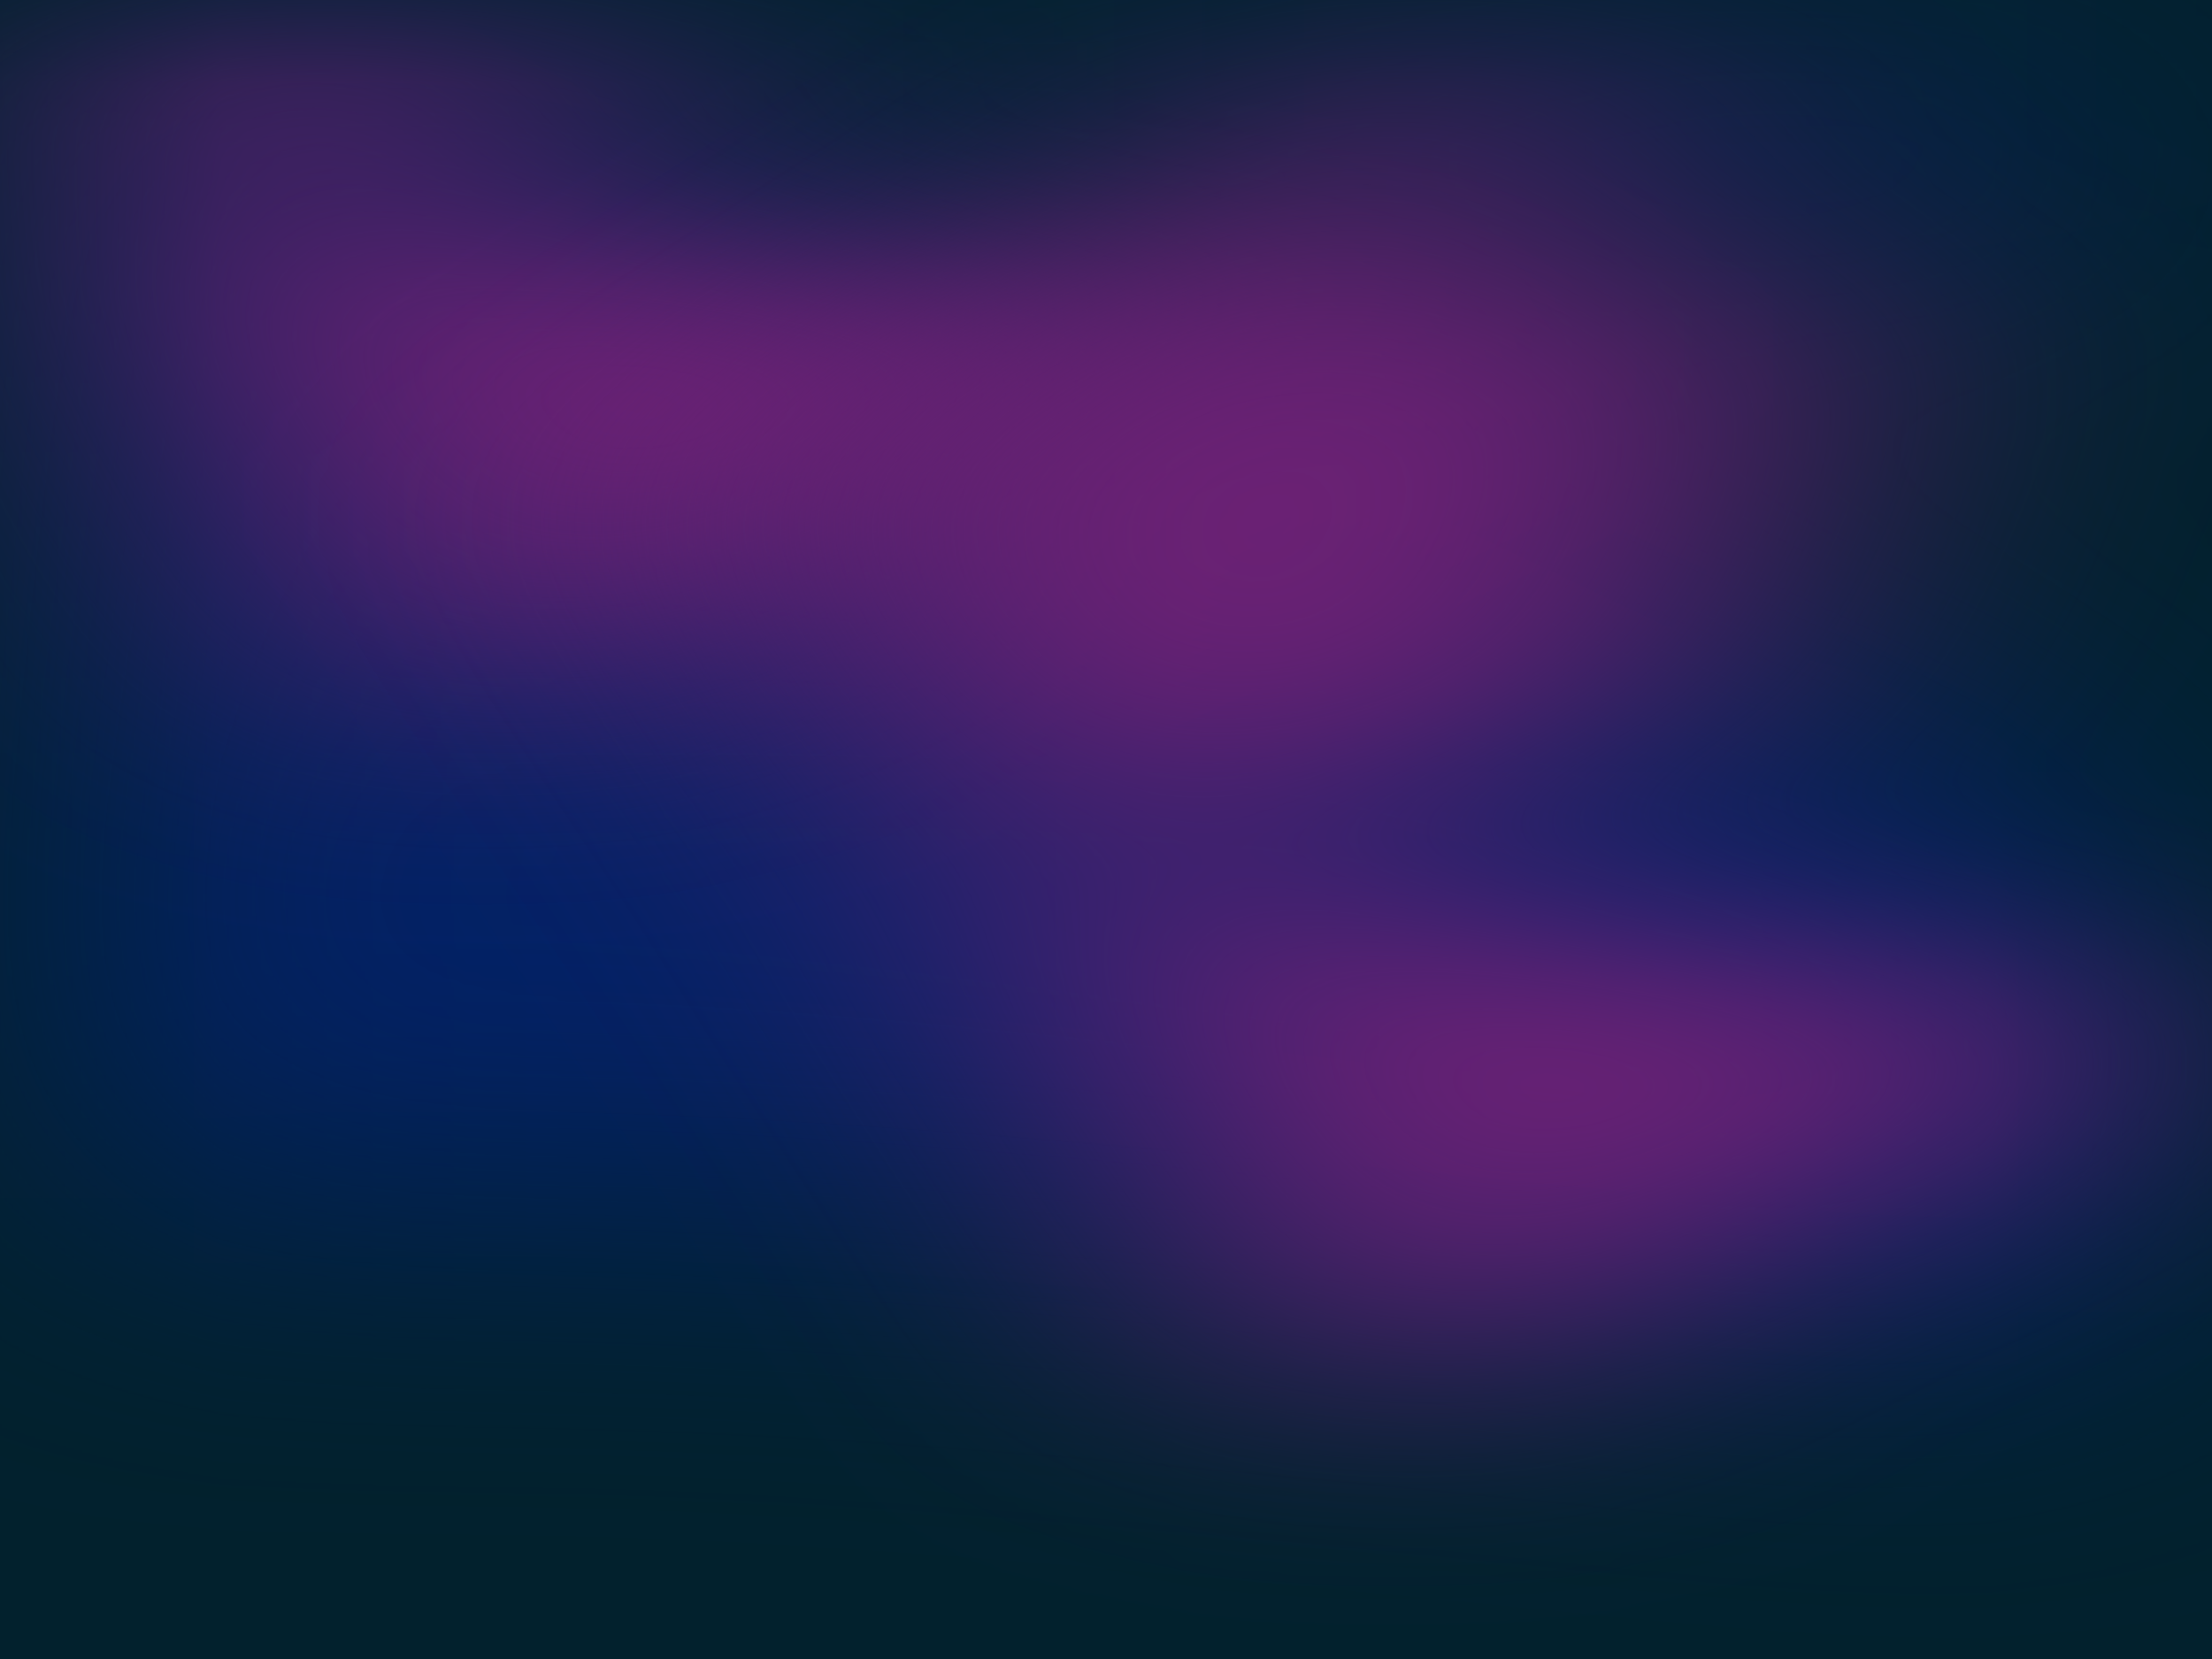
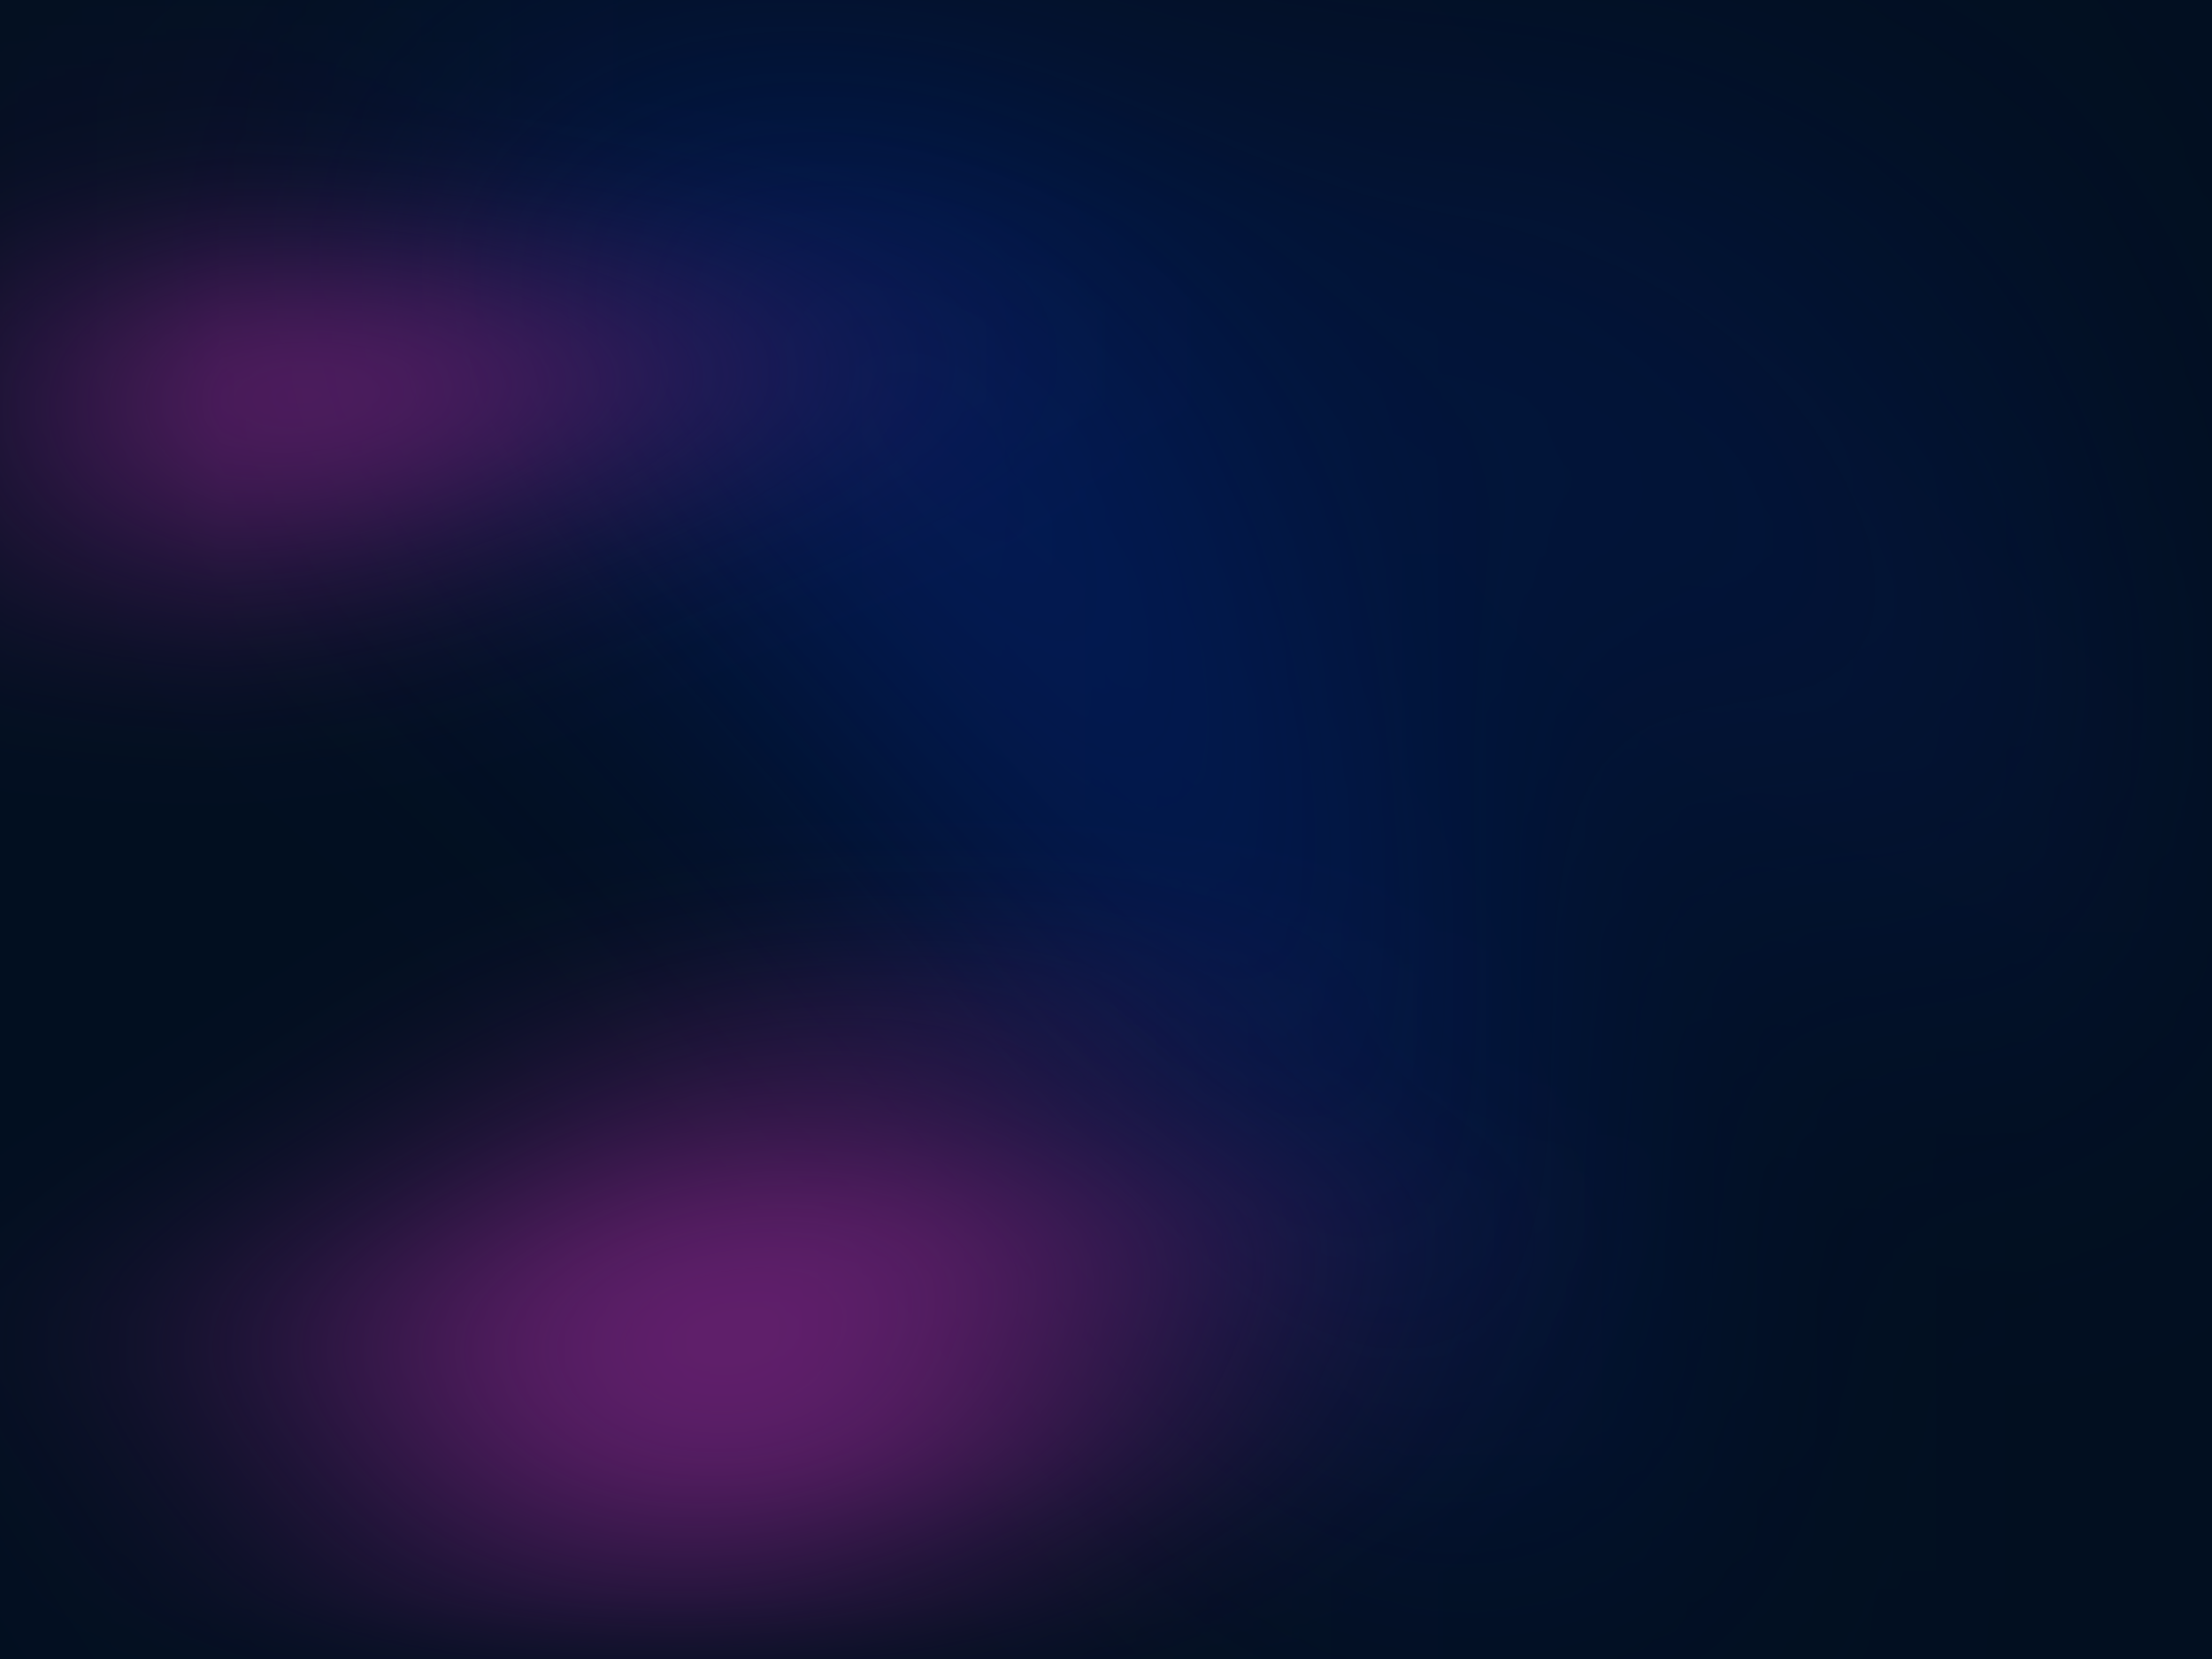
<svg xmlns="http://www.w3.org/2000/svg" xmlns:xlink="http://www.w3.org/1999/xlink" width="800pt" height="600pt" viewBox="0 0 282.222 211.667" version="1.1" id="svg2981">
  <defs id="defs2975">
    <linearGradient id="linearGradient13271">
      <stop style="stop-color:#022175;stop-opacity:1;" offset="0" id="stop13267" />
      <stop style="stop-color:#022175;stop-opacity:0;" offset="1" id="stop13269" />
    </linearGradient>
    <linearGradient xlink:href="#linearGradient13271" id="linearGradient13273" x1="-309.095" y1="98.652" x2="7.649" y2="98.652" gradientUnits="userSpaceOnUse" gradientTransform="rotate(-90,4.497917,-4.497917)" />
-     <filter style="color-interpolation-filters:sRGB" id="filter13560" x="-0.191" width="1.382" y="-0.15" height="1.3">
-       <feGaussianBlur stdDeviation="19.782" id="feGaussianBlur13562" />
-     </filter>
    <filter style="color-interpolation-filters:sRGB" id="filter13702" x="-0.471" width="1.943" y="-0.446" height="1.892">
      <feGaussianBlur stdDeviation="74.068" id="feGaussianBlur13704" />
    </filter>
+     <filter style="color-interpolation-filters:sRGB" id="filter16097" x="-0.663" width="2.325" y="-0.363" height="1.727">
+       <feGaussianBlur stdDeviation="81.597" id="feGaussianBlur16099" />
+     </filter>
  </defs>
  <g id="layer1" transform="translate(0,-85.33331)">
-     <rect style="opacity:1;fill:#02212d;fill-opacity:1;fill-rule:nonzero;stroke:none;stroke-width:1.791;stroke-miterlimit:4;stroke-dasharray:none;stroke-opacity:1" id="rect3528" width="316.744" height="319.768" x="-309.095" y="-23.435" transform="rotate(-90)" />
-     <path style="opacity:1;fill:url(#linearGradient13273);fill-opacity:1;fill-rule:nonzero;stroke:none;stroke-width:1.565;stroke-miterlimit:4;stroke-dasharray:none;stroke-opacity:1;filter:url(#filter13560)" d="m -14.439,309.095 c 0,-105.266 0,-207.894 0,-316.744 h 244.173 c 0,66.728 -182.011,45.383 -37.429,71.692 48.593,8.842 58.758,28.78 8.811,64.567 -95.376,68.337 -83.522,22.899 -170.356,-11.391 -54.855,-21.661 101.787,106.699 198.974,191.876 -81.402,-0.008 -246.171,-60.457 -244.173,0 z" id="rect13265" transform="matrix(1.823281,0,0,1,-0.1933294,-46.1131)" />
-     <path id="path13564" d="m -14.439,309.095 c 0,-105.266 0,-207.894 0,-316.744 h 244.173 c 0,66.728 -182.011,45.383 -37.429,71.692 48.593,8.842 58.758,28.78 8.811,64.567 -95.376,68.337 -83.522,22.899 -170.356,-11.391 -54.855,-21.661 101.787,106.699 198.974,191.876 -81.402,-0.008 -246.171,-60.457 -244.173,0 z" style="opacity:1;fill:#6d2175;fill-opacity:1;fill-rule:nonzero;stroke:none;stroke-width:1.565;stroke-miterlimit:4;stroke-dasharray:none;stroke-opacity:1;filter:url(#filter13702)" transform="matrix(0.4280378,-0.2767306,0.2767306,0.4280378,-14.13085,59.13327)" />
-     <path transform="matrix(0.4280378,-0.2767306,0.2767306,0.4280378,102.2858,146.0678)" style="opacity:1;fill:#6d2175;fill-opacity:1;fill-rule:nonzero;stroke:none;stroke-width:1.565;stroke-miterlimit:4;stroke-dasharray:none;stroke-opacity:1;filter:url(#filter13702)" d="m -14.439,309.095 c 0,-105.266 0,-207.894 0,-316.744 h 244.173 c 0,66.728 -182.011,45.383 -37.429,71.692 48.593,8.842 58.758,28.78 8.811,64.567 -95.376,68.337 -83.522,22.899 -170.356,-11.391 -54.855,-21.661 101.787,106.699 198.974,191.876 -81.402,-0.008 -246.171,-60.457 -244.173,0 z" id="path14555" />
+     <rect style="opacity:1;fill:#020f20;fill-opacity:1;fill-rule:nonzero;stroke:none;stroke-width:1.791;stroke-miterlimit:4;stroke-dasharray:none;stroke-opacity:1" id="rect3528" width="316.744" height="319.768" x="-318.923" y="-18.899" transform="rotate(-90)" />
+     <path style="opacity:1;fill:url(#linearGradient13273);fill-opacity:1;fill-rule:nonzero;stroke:none;stroke-width:1.565;stroke-miterlimit:4;stroke-dasharray:none;stroke-opacity:1;filter:url(#filter16097)" d="m -14.439,309.095 c 0,-105.266 0,-207.894 0,-316.744 h 244.173 c 0,66.728 -182.011,45.383 -37.429,71.692 48.593,8.842 58.758,28.78 8.811,64.567 -95.376,68.337 -83.522,22.899 -170.356,-11.391 -54.855,-21.661 101.787,106.699 198.974,191.876 -81.402,-0.008 -246.171,-60.457 -244.173,0 z" id="rect13265" transform="matrix(0.6857591,0.6857591,-0.3761127,0.3761127,168.6216,17.64885)" />
+     <path id="path13564" d="m -14.439,309.095 c 0,-105.266 0,-207.894 0,-316.744 h 244.173 c 0,66.728 -182.011,45.383 -37.429,71.692 48.593,8.842 58.758,28.78 8.811,64.567 -95.376,68.337 -83.522,22.899 -170.356,-11.391 -54.855,-21.661 101.787,106.699 198.974,191.876 -81.402,-0.008 -246.171,-60.457 -244.173,0 z" style="opacity:1;fill:#6d2175;fill-opacity:1;fill-rule:nonzero;stroke:none;stroke-width:1.565;stroke-miterlimit:4;stroke-dasharray:none;stroke-opacity:1;filter:url(#filter13702)" transform="matrix(0.4280378,-0.2767306,0.2767306,0.4280378,-88.97013,59.13327)" />
+     <path transform="matrix(0.3202098,-0.2070187,0.2070187,0.3202098,48.94972,252.4483)" style="opacity:1;fill:#6d2175;fill-opacity:1;fill-rule:nonzero;stroke:none;stroke-width:1.565;stroke-miterlimit:4;stroke-dasharray:none;stroke-opacity:1;filter:url(#filter13702)" d="m -14.439,309.095 c 0,-105.266 0,-207.894 0,-316.744 h 244.173 c 0,66.728 -182.011,45.383 -37.429,71.692 48.593,8.842 58.758,28.78 8.811,64.567 -95.376,68.337 -83.522,22.899 -170.356,-11.391 -54.855,-21.661 101.787,106.699 198.974,191.876 -81.402,-0.008 -246.171,-60.457 -244.173,0 z" id="path14555" />
  </g>
  <g id="layer2" transform="translate(0,1.666683)" />
</svg>
